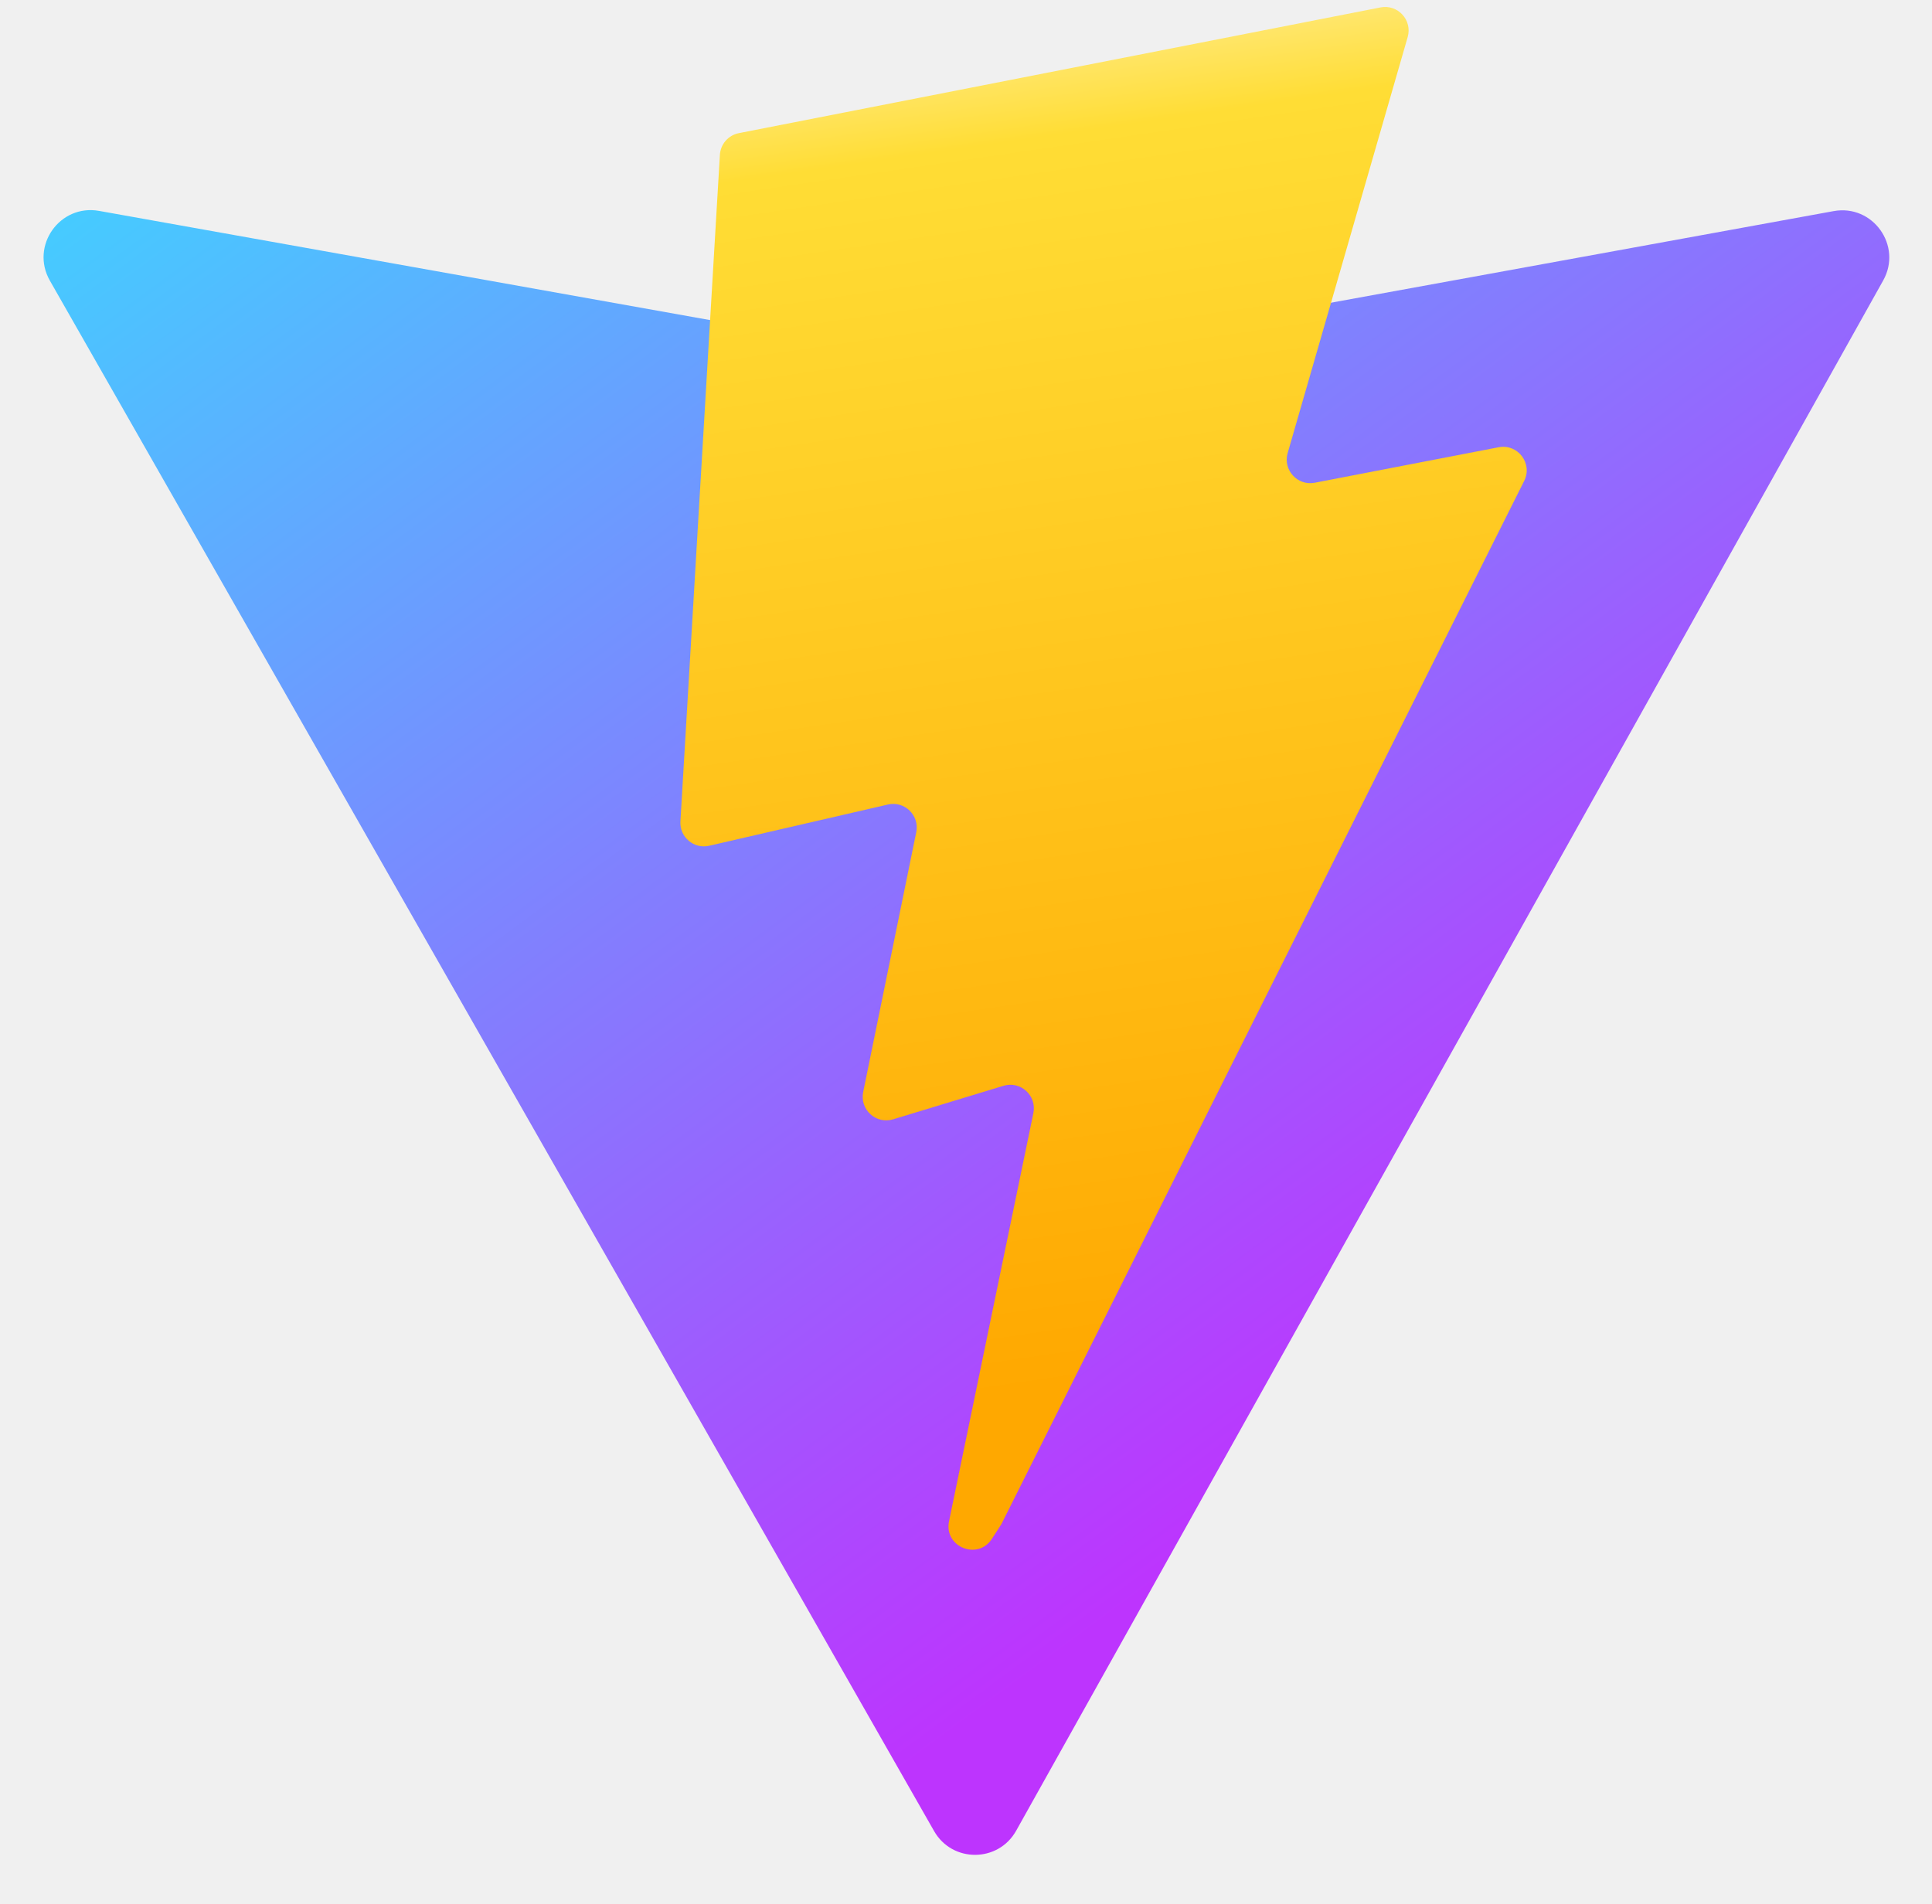
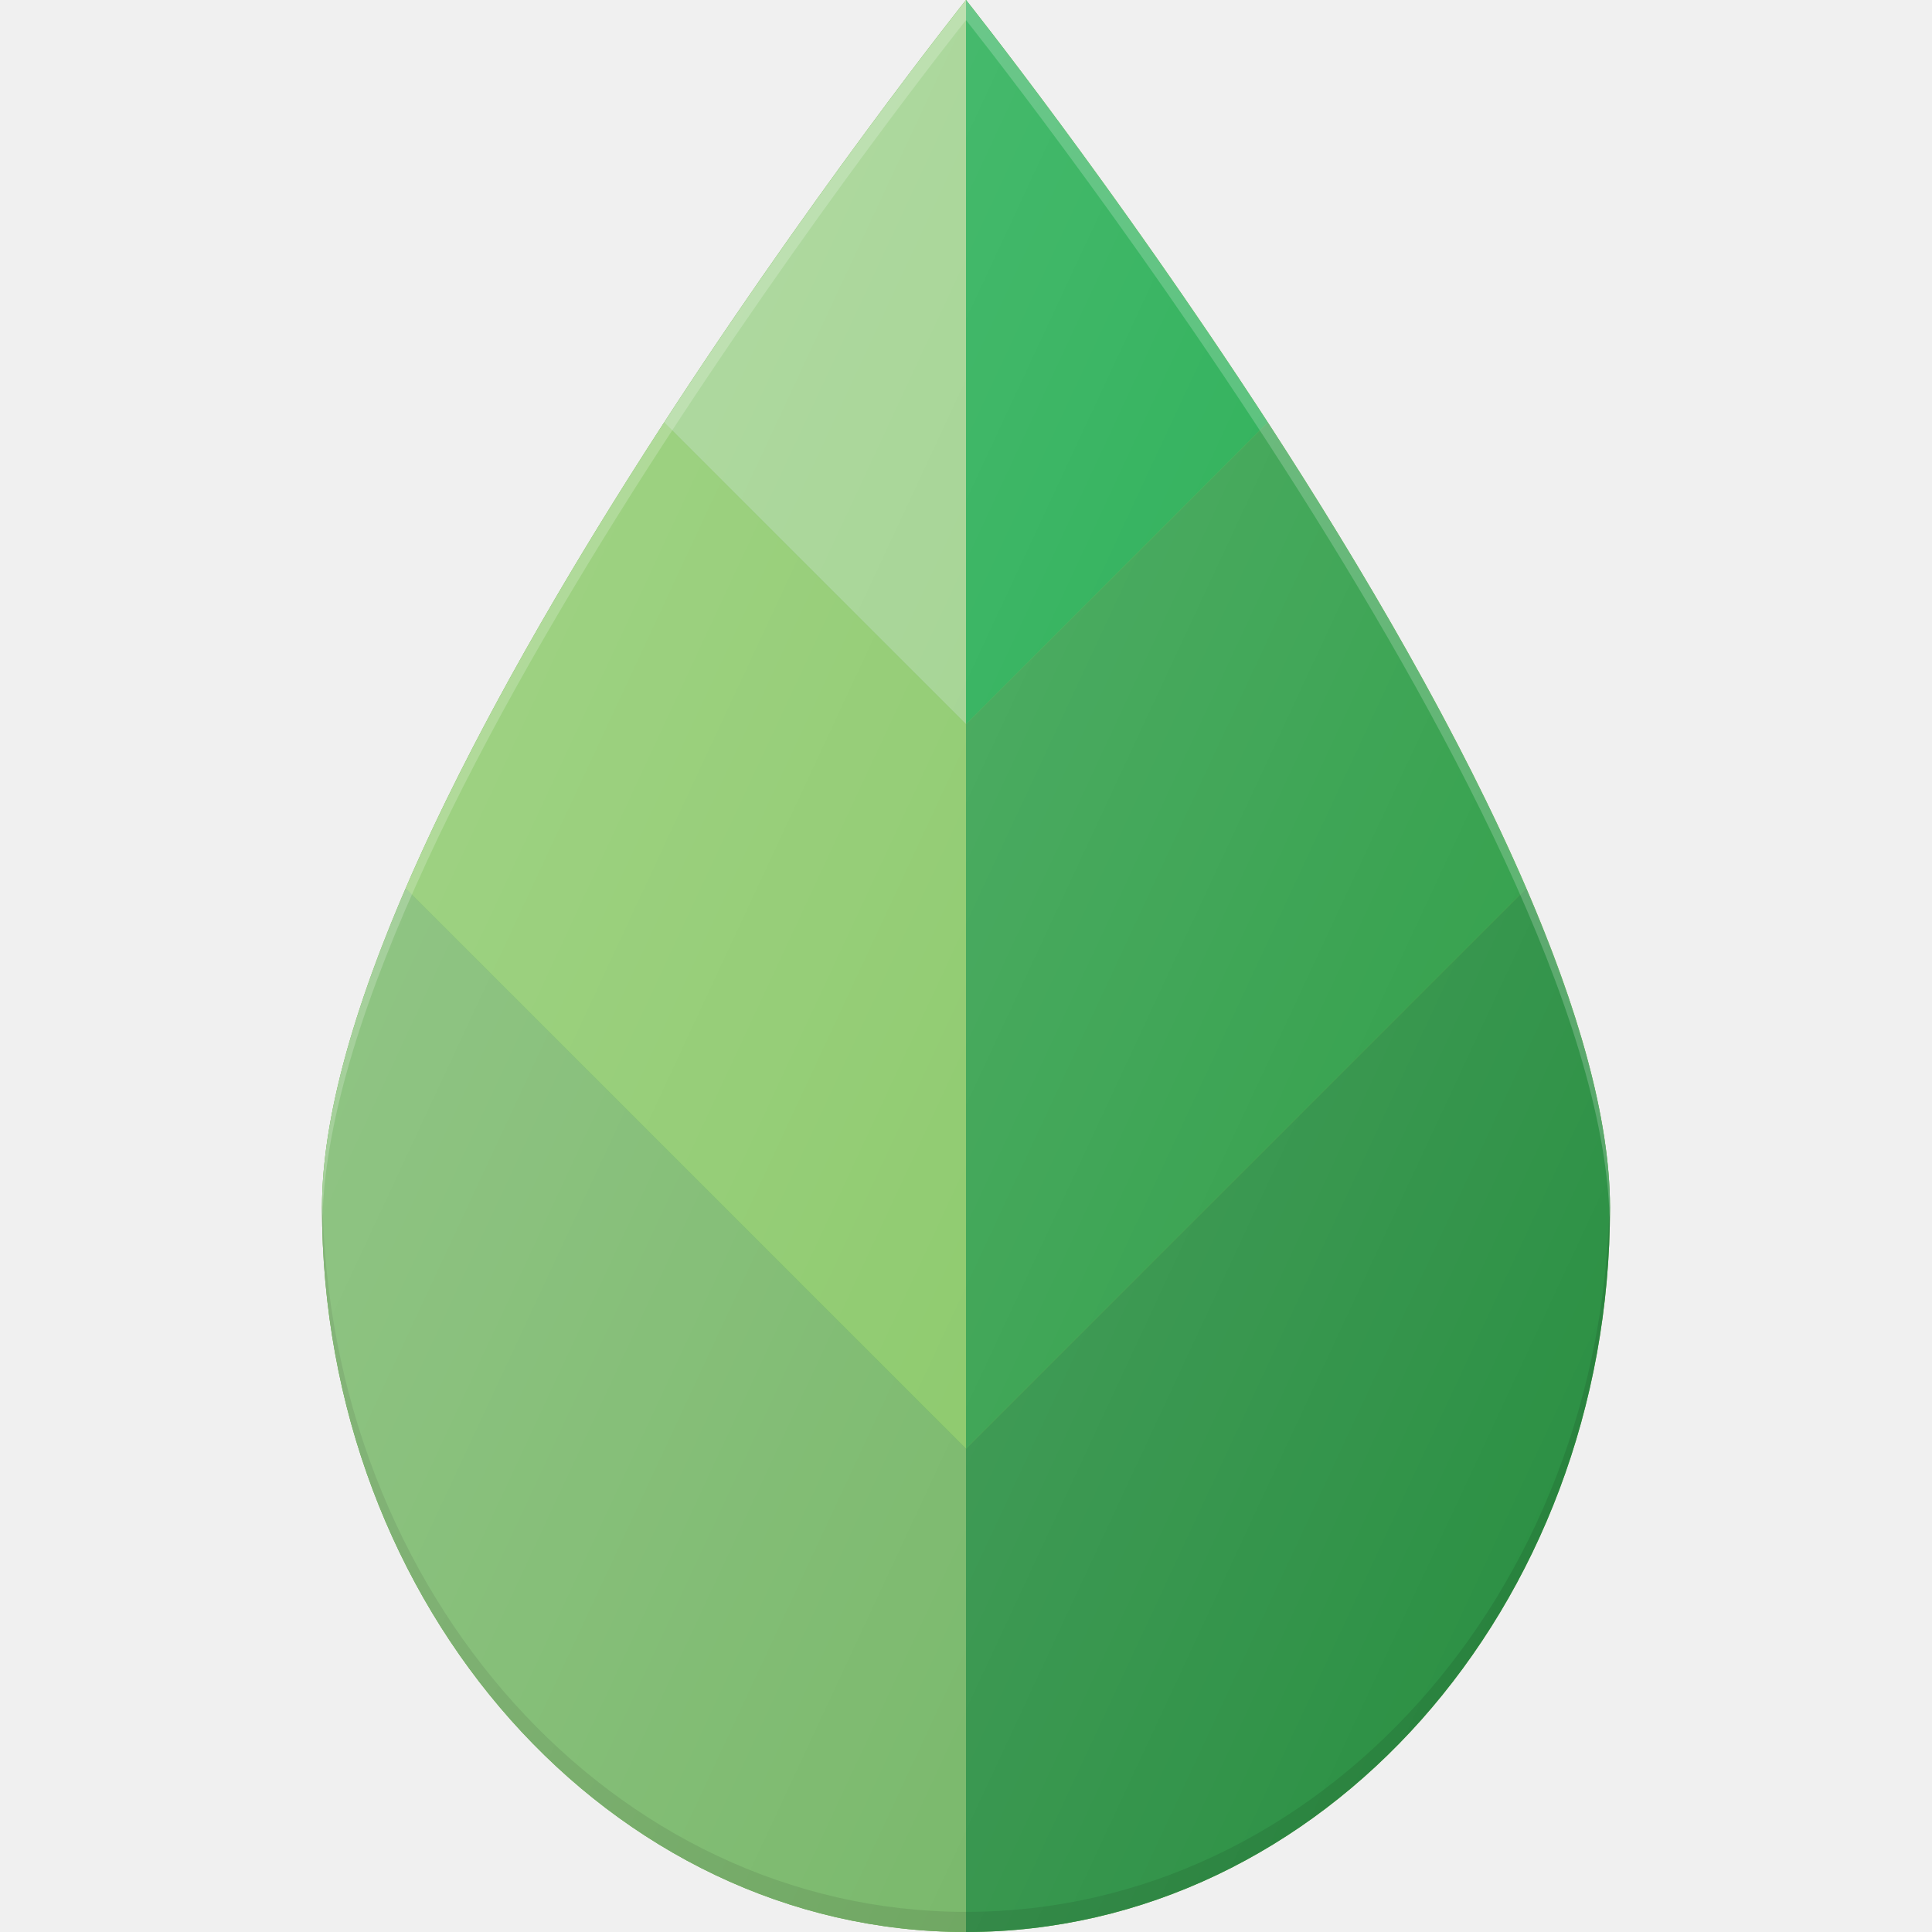
- <svg xmlns="http://www.w3.org/2000/svg" width="410" height="404" viewBox="0 0 410 404" fill="none">
-   <path d="M399.641 59.525L215.643 388.545C211.844 395.338 202.084 395.378 198.228 388.618L10.582 59.556C6.381 52.19 12.68 43.267 21.028 44.759L205.223 77.682C206.398 77.892 207.601 77.89 208.776 77.676L389.119 44.806C397.439 43.289 403.768 52.143 399.641 59.525Z" fill="url(#paint0_linear)" />
-   <path d="M292.965 1.574L156.801 28.255C154.563 28.694 152.906 30.59 152.771 32.866L144.395 174.33C144.198 177.662 147.258 180.248 150.51 179.498L188.42 170.749C191.967 169.931 195.172 173.055 194.443 176.622L183.18 231.775C182.422 235.487 185.907 238.661 189.532 237.56L212.947 230.446C216.577 229.344 220.065 232.527 219.297 236.242L201.398 322.875C200.278 328.294 207.486 331.249 210.492 326.603L212.5 323.5L323.454 102.072C325.312 98.365 322.108 94.137 318.036 94.923L279.014 102.454C275.347 103.161 272.227 99.746 273.262 96.158L298.731 7.867C299.767 4.273 296.636 0.855 292.965 1.574Z" fill="url(#paint1_linear)" />
-   <defs>
-     <linearGradient id="paint0_linear" x1="6" y1="33" x2="235" y2="344" gradientUnits="userSpaceOnUse">
-       <stop stop-color="#41D1FF" />
-       <stop offset="1" stop-color="#BD34FE" />
-     </linearGradient>
-     <linearGradient id="paint1_linear" x1="194.651" y1="8.818" x2="236.076" y2="292.989" gradientUnits="userSpaceOnUse">
-       <stop stop-color="#FFEA83" />
-       <stop offset="0.083" stop-color="#FFDD35" />
-       <stop offset="1" stop-color="#FFA800" />
-     </linearGradient>
-   </defs>
+ <svg xmlns="http://www.w3.org/2000/svg" viewBox="0 0 24 24">
+   <path fill="#68B345" d="M20 15c0-4.97-8-15-8-15S4 10.03 4 15s3.582 9 8 9 8-4.03 8-9z" />
+   <path fill="#9ACF87" d="M8.25 5.249C10.165 2.304 12 0 12 0v8.998l-3.75-3.75z" />
+   <path fill="#85C662" d="M12 8.998v8.998l-6.96-6.96c.825-1.915 2.031-3.972 3.21-5.787L12 8.998z" />
+   <path fill="#73B564" d="M12 24c-4.418 0-8-4.03-8-9 0-1.121.41-2.501 1.04-3.964l6.96 6.96V24z" />
+   <path fill="#1DAA4C" d="M15.75 5.249C13.835 2.304 12 0 12 0v8.998l3.75-3.75z" />
+   <path fill="#2F9E48" d="M12 8.998v8.998l6.96-6.96c-.825-1.915-2.031-3.972-3.21-5.787L12 8.998z" />
+   <path fill="#2D9145" d="M12 24c4.418 0 8-4.03 8-9 0-1.121-.41-2.501-1.04-3.964L12 17.996V24z" />
+   <path fill="#010101" d="M12 23.75c4.38 0 7.932-3.96 7.994-8.871.001.04.006.082.006.121 0 4.97-3.582 9-8 9s-8-4.03-8-9c0-.04.005-.081.006-.121.062 4.91 3.614 8.871 7.994 8.871z" opacity=".1" />
+   <path fill="#FFF" d="M4.006 15.129c0-.043-.006-.085-.006-.129 0-4.97 8-15 8-15s8 10.03 8 15c0 .044-.005.086-.006.129C19.87 10.119 12 .25 12 .25s-7.87 9.87-7.994 14.879z" opacity=".2" />
+   <linearGradient id="a" x1="5.76" x2="20.428" y1="9.463" y2="16.303" gradientUnits="userSpaceOnUse">
+     <stop offset="0" stop-color="#FFF" stop-opacity=".2" />
+     <stop offset="1" stop-color="#FFF" stop-opacity="0" />
+   </linearGradient>
+   <path fill="url(#a)" d="M20 15c0-4.97-8-15-8-15S4 10.03 4 15s3.582 9 8 9 8-4.03 8-9z" />
</svg>
